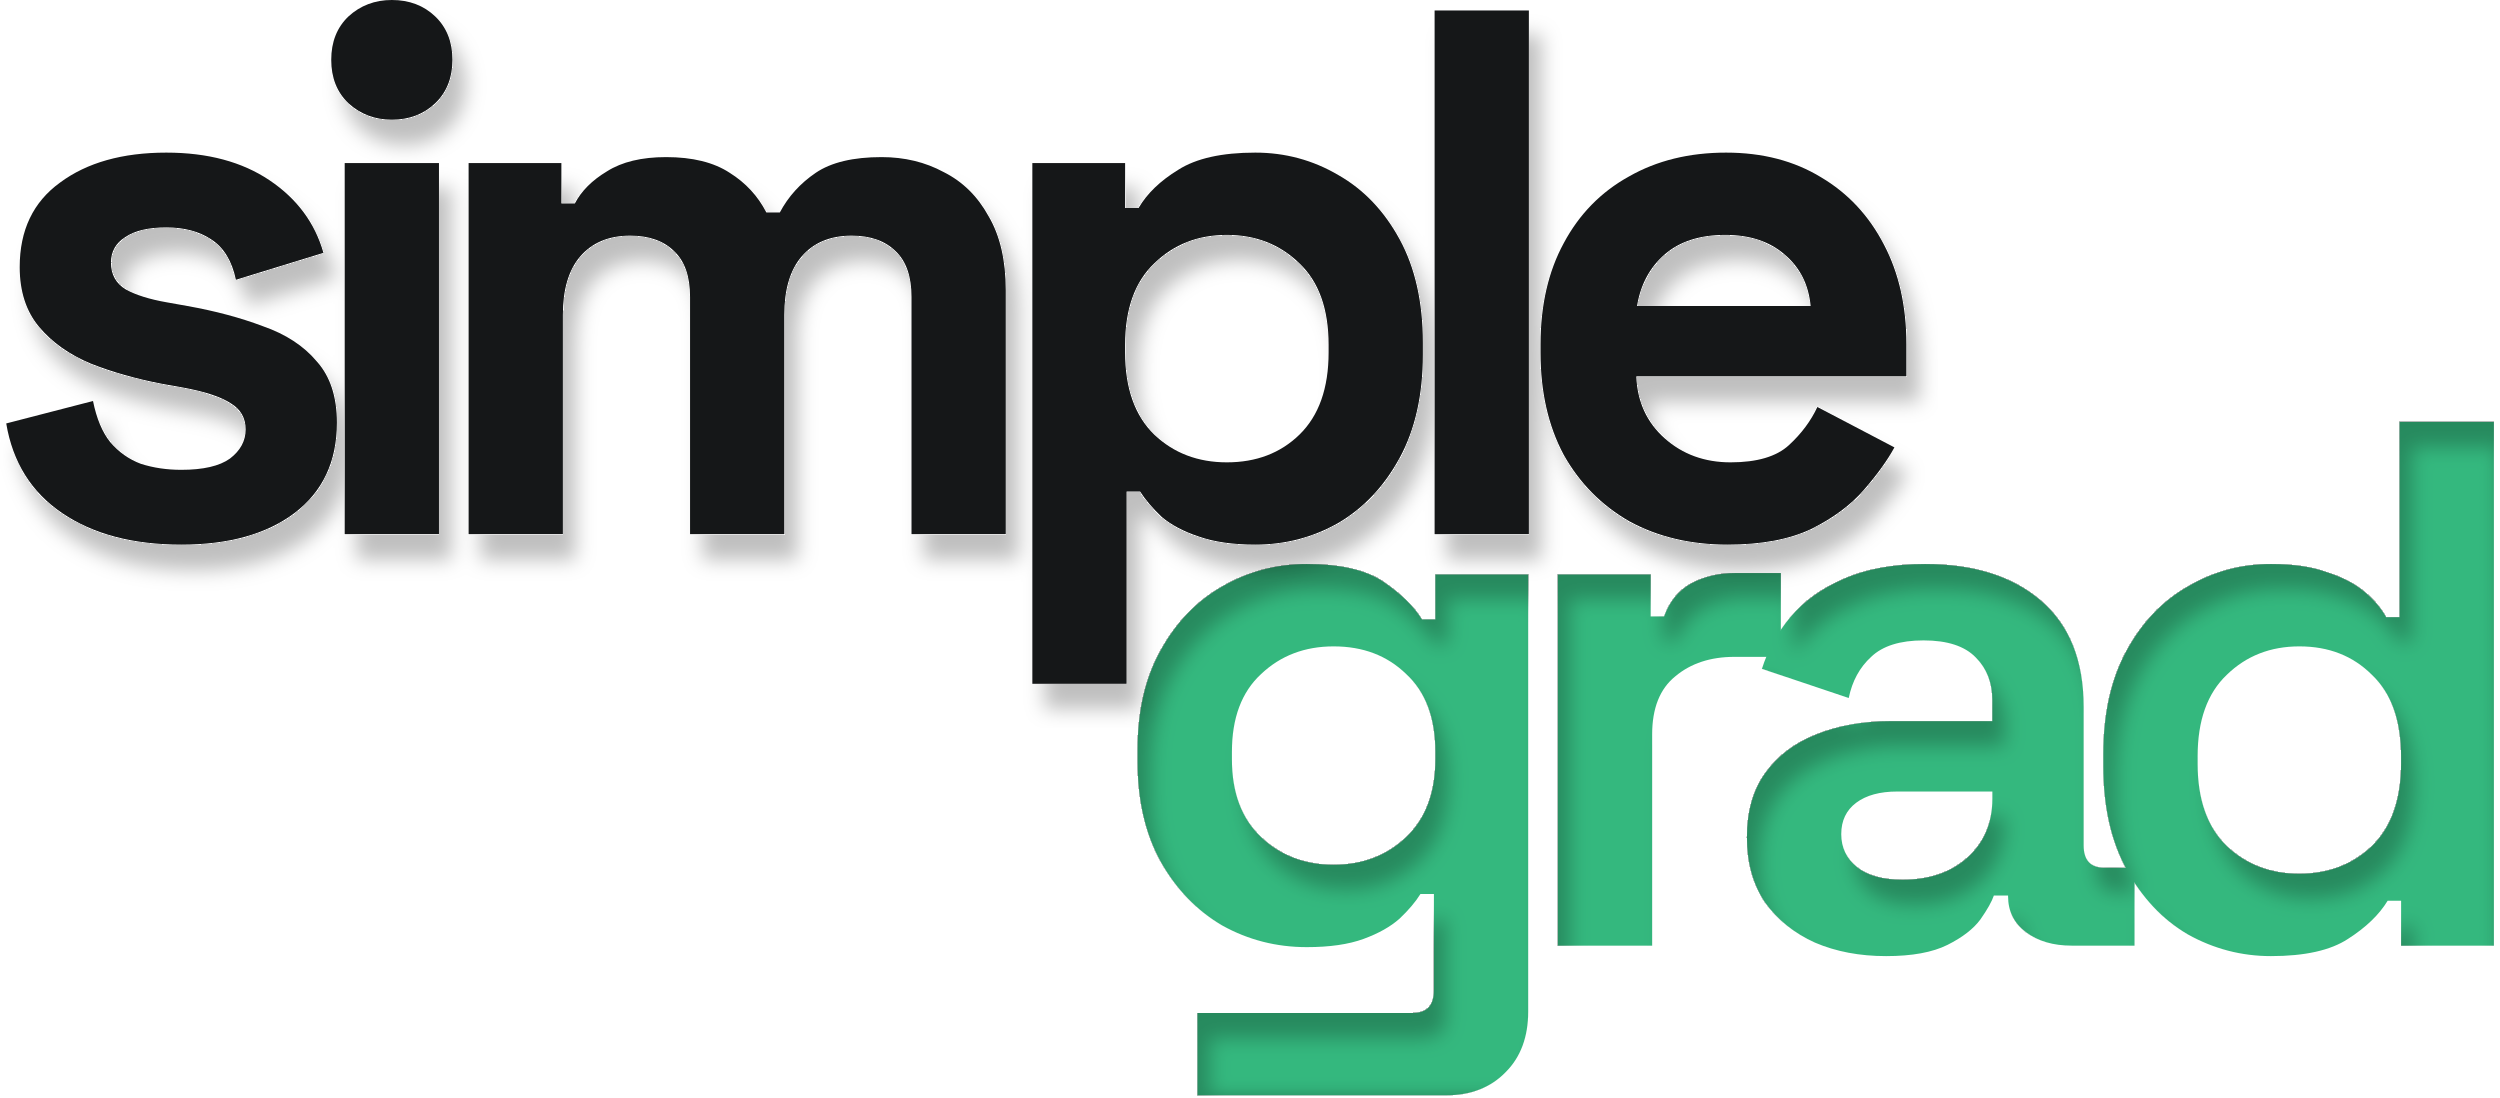
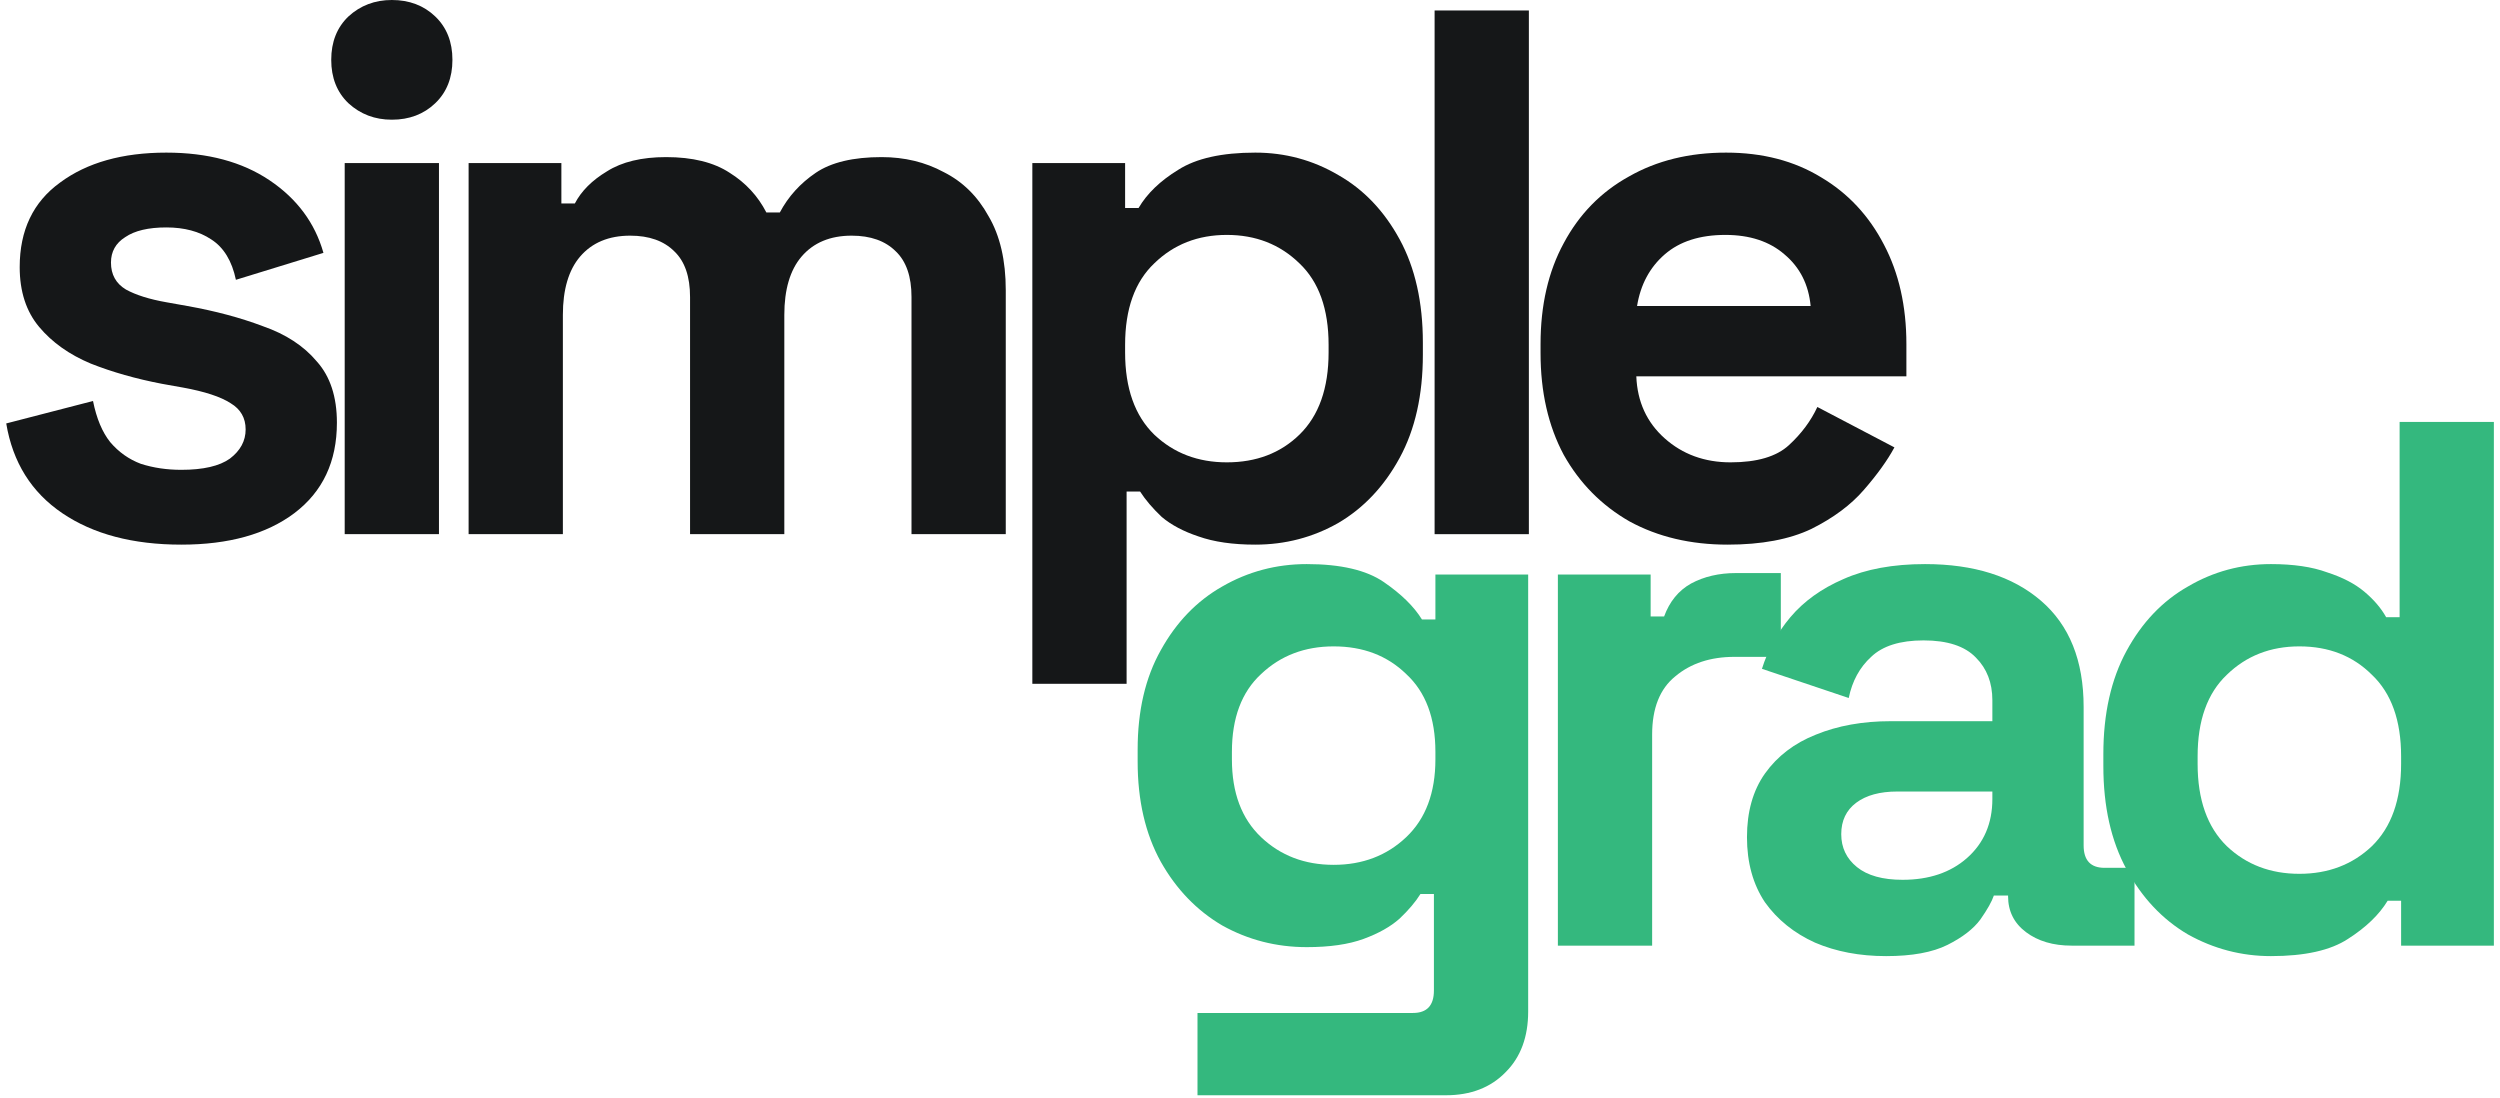
<svg xmlns="http://www.w3.org/2000/svg" width="401" height="176" viewBox="0 0 401 176" fill="none">
-   <g filter="url(#filter0_i_8_41)">
+   <g>
    <path d="M182.479 122.16V120.24C182.479 114 183.719 108.68 186.199 104.28C188.679 99.8 191.959 96.4 196.039 94.08C200.199 91.68 204.719 90.48 209.599 90.48C215.039 90.48 219.159 91.44 221.959 93.36C224.759 95.28 226.799 97.28 228.079 99.36H230.239V92.16H245.119V162.24C245.119 166.32 243.919 169.56 241.519 171.96C239.119 174.44 235.919 175.68 231.919 175.68H192.079V162.48H226.639C228.879 162.48 229.999 161.28 229.999 158.88V143.4H227.839C227.039 144.68 225.919 146 224.479 147.36C223.039 148.64 221.119 149.72 218.719 150.6C216.319 151.48 213.279 151.92 209.599 151.92C204.719 151.92 200.199 150.76 196.039 148.44C191.959 146.04 188.679 142.64 186.199 138.24C183.719 133.76 182.479 128.4 182.479 122.16ZM213.919 138.72C218.559 138.72 222.439 137.24 225.559 134.28C228.679 131.32 230.239 127.16 230.239 121.8V120.6C230.239 115.16 228.679 111 225.559 108.12C222.519 105.16 218.639 103.68 213.919 103.68C209.279 103.68 205.399 105.16 202.279 108.12C199.159 111 197.599 115.16 197.599 120.6V121.8C197.599 127.16 199.159 131.32 202.279 134.28C205.399 137.24 209.279 138.72 213.919 138.72Z" fill="#34B87E" />
    <path d="M249.883 151.68V92.16H264.763V98.88H266.923C267.803 96.48 269.243 94.72 271.243 93.6C273.323 92.48 275.723 91.92 278.443 91.92H285.643V105.36H278.203C274.363 105.36 271.203 106.4 268.723 108.48C266.243 110.48 265.003 113.6 265.003 117.84V151.68H249.883Z" fill="#34B87E" />
    <path d="M302.535 153.36C298.295 153.36 294.495 152.64 291.135 151.2C287.775 149.68 285.095 147.52 283.095 144.72C281.175 141.84 280.215 138.36 280.215 134.28C280.215 130.2 281.175 126.8 283.095 124.08C285.095 121.28 287.815 119.2 291.255 117.84C294.775 116.4 298.775 115.68 303.255 115.68H319.575V112.32C319.575 109.52 318.695 107.24 316.935 105.48C315.175 103.64 312.375 102.72 308.535 102.72C304.775 102.72 301.975 103.6 300.135 105.36C298.295 107.04 297.095 109.24 296.535 111.96L282.615 107.28C283.575 104.24 285.095 101.48 287.175 99C289.335 96.44 292.175 94.4 295.695 92.88C299.295 91.28 303.655 90.48 308.775 90.48C316.615 90.48 322.815 92.44 327.375 96.36C331.935 100.28 334.215 105.96 334.215 113.4V135.6C334.215 138 335.335 139.2 337.575 139.2H342.375V151.68H332.295C329.335 151.68 326.895 150.96 324.975 149.52C323.055 148.08 322.095 146.16 322.095 143.76V143.64H319.815C319.495 144.6 318.775 145.88 317.655 147.48C316.535 149 314.775 150.36 312.375 151.56C309.975 152.76 306.695 153.36 302.535 153.36ZM305.175 141.12C309.415 141.12 312.855 139.96 315.495 137.64C318.215 135.24 319.575 132.08 319.575 128.16V126.96H304.335C301.535 126.96 299.335 127.56 297.735 128.76C296.135 129.96 295.335 131.64 295.335 133.8C295.335 135.96 296.175 137.72 297.855 139.08C299.535 140.44 301.975 141.12 305.175 141.12Z" fill="#34B87E" />
    <path d="M364.258 153.36C359.538 153.36 355.098 152.2 350.938 149.88C346.858 147.48 343.578 144 341.098 139.44C338.618 134.88 337.378 129.36 337.378 122.88V120.96C337.378 114.48 338.618 108.96 341.098 104.4C343.578 99.84 346.858 96.4 350.938 94.08C355.018 91.68 359.458 90.48 364.258 90.48C367.858 90.48 370.858 90.92 373.258 91.8C375.738 92.6 377.738 93.64 379.258 94.92C380.778 96.2 381.938 97.56 382.738 99H384.898V67.68H400.018V151.68H385.138V144.48H382.978C381.618 146.72 379.498 148.76 376.618 150.6C373.818 152.44 369.698 153.36 364.258 153.36ZM368.818 140.16C373.458 140.16 377.338 138.68 380.458 135.72C383.578 132.68 385.138 128.28 385.138 122.52V121.32C385.138 115.56 383.578 111.2 380.458 108.24C377.418 105.2 373.538 103.68 368.818 103.68C364.178 103.68 360.298 105.2 357.178 108.24C354.058 111.2 352.498 115.56 352.498 121.32V122.52C352.498 128.28 354.058 132.68 357.178 135.72C360.298 138.68 364.178 140.16 368.818 140.16Z" fill="#34B87E" />
  </g>
-   <g filter="url(#filter1_d_8_41)">
+   <g>
    <path d="M29.08 87.36C21.32 87.36 14.96 85.68 10 82.32C5.04 78.96 2.04 74.16 1 67.92L14.92 64.32C15.48 67.12 16.4 69.32 17.68 70.92C19.04 72.52 20.68 73.68 22.6 74.4C24.6 75.04 26.76 75.36 29.08 75.36C32.6 75.36 35.2 74.76 36.88 73.56C38.56 72.28 39.4 70.72 39.4 68.88C39.4 67.04 38.6 65.64 37 64.68C35.4 63.64 32.84 62.8 29.32 62.16L25.96 61.56C21.8 60.76 18 59.68 14.56 58.32C11.12 56.88 8.36 54.92 6.28 52.44C4.2 49.96 3.16 46.76 3.16 42.84C3.16 36.92 5.32 32.4 9.64 29.28C13.96 26.08 19.64 24.48 26.68 24.48C33.32 24.48 38.84 25.96 43.24 28.92C47.64 31.88 50.52 35.76 51.88 40.56L37.84 44.88C37.2 41.84 35.88 39.68 33.88 38.4C31.96 37.12 29.56 36.48 26.68 36.48C23.8 36.48 21.6 37 20.08 38.04C18.56 39 17.8 40.36 17.8 42.12C17.8 44.04 18.6 45.48 20.2 46.44C21.8 47.32 23.96 48 26.68 48.48L30.04 49.08C34.52 49.88 38.56 50.96 42.16 52.32C45.84 53.6 48.72 55.48 50.8 57.96C52.96 60.36 54.04 63.64 54.04 67.8C54.04 74.04 51.76 78.88 47.2 82.32C42.72 85.68 36.68 87.36 29.08 87.36Z" fill="#151718" />
    <path d="M55.29 85.68V26.16H70.41V85.68H55.29ZM62.85 19.2C60.13 19.2 57.81 18.32 55.89 16.56C54.05 14.8 53.13 12.48 53.13 9.6C53.13 6.72 54.05 4.4 55.89 2.64C57.81 0.88 60.13 0 62.85 0C65.65 0 67.97 0.88 69.81 2.64C71.65 4.4 72.57 6.72 72.57 9.6C72.57 12.48 71.65 14.8 69.81 16.56C67.97 18.32 65.65 19.2 62.85 19.2Z" fill="#151718" />
    <path d="M75.165 85.68V26.16H90.045V32.64H92.205C93.245 30.64 94.965 28.92 97.365 27.48C99.765 25.96 102.925 25.2 106.845 25.2C111.085 25.2 114.485 26.04 117.045 27.72C119.605 29.32 121.565 31.44 122.925 34.08H125.085C126.445 31.52 128.365 29.4 130.845 27.72C133.325 26.04 136.845 25.2 141.405 25.2C145.085 25.2 148.405 26 151.365 27.6C154.405 29.12 156.805 31.48 158.565 34.68C160.405 37.8 161.325 41.76 161.325 46.56V85.68H146.205V47.64C146.205 44.36 145.365 41.92 143.685 40.32C142.005 38.64 139.645 37.8 136.605 37.8C133.165 37.8 130.485 38.92 128.565 41.16C126.725 43.32 125.805 46.44 125.805 50.52V85.68H110.685V47.64C110.685 44.36 109.845 41.92 108.165 40.32C106.485 38.64 104.125 37.8 101.085 37.8C97.645 37.8 94.965 38.92 93.045 41.16C91.205 43.32 90.285 46.44 90.285 50.52V85.68H75.165Z" fill="#151718" />
    <path d="M165.587 109.68V26.16H180.467V33.36H182.627C183.987 31.04 186.107 29 188.987 27.24C191.867 25.4 195.987 24.48 201.347 24.48C206.147 24.48 210.587 25.68 214.667 28.08C218.747 30.4 222.027 33.84 224.507 38.4C226.987 42.96 228.227 48.48 228.227 54.96V56.88C228.227 63.36 226.987 68.88 224.507 73.44C222.027 78 218.747 81.48 214.667 83.88C210.587 86.2 206.147 87.36 201.347 87.36C197.747 87.36 194.707 86.92 192.227 86.04C189.827 85.24 187.867 84.2 186.347 82.92C184.907 81.56 183.747 80.2 182.867 78.84H180.707V109.68H165.587ZM196.787 74.16C201.507 74.16 205.387 72.68 208.427 69.72C211.547 66.68 213.107 62.28 213.107 56.52V55.32C213.107 49.56 211.547 45.2 208.427 42.24C205.307 39.2 201.427 37.68 196.787 37.68C192.147 37.68 188.267 39.2 185.147 42.24C182.027 45.2 180.467 49.56 180.467 55.32V56.52C180.467 62.28 182.027 66.68 185.147 69.72C188.267 72.68 192.147 74.16 196.787 74.16Z" fill="#151718" />
    <path d="M230.11 85.68V1.68H245.23V85.68H230.11Z" fill="#151718" />
    <path d="M277.105 87.36C271.185 87.36 265.945 86.12 261.385 83.64C256.905 81.08 253.385 77.52 250.825 72.96C248.345 68.32 247.105 62.88 247.105 56.64V55.2C247.105 48.96 248.345 43.56 250.825 39C253.305 34.36 256.785 30.8 261.265 28.32C265.745 25.76 270.945 24.48 276.865 24.48C282.705 24.48 287.785 25.8 292.105 28.44C296.425 31 299.785 34.6 302.185 39.24C304.585 43.8 305.785 49.12 305.785 55.2V60.36H262.465C262.625 64.44 264.145 67.76 267.025 70.32C269.905 72.88 273.425 74.16 277.585 74.16C281.825 74.16 284.945 73.24 286.945 71.4C288.945 69.56 290.465 67.52 291.505 65.28L303.865 71.76C302.745 73.84 301.105 76.12 298.945 78.6C296.865 81 294.065 83.08 290.545 84.84C287.025 86.52 282.545 87.36 277.105 87.36ZM262.585 49.08H290.425C290.105 45.64 288.705 42.88 286.225 40.8C283.825 38.72 280.665 37.68 276.745 37.68C272.665 37.68 269.425 38.72 267.025 40.8C264.625 42.88 263.145 45.64 262.585 49.08Z" fill="#151718" />
  </g>
-   <defs>
-     <filter id="filter0_i_8_41" x="182.479" y="67.68" width="219.538" height="111" filterUnits="userSpaceOnUse" color-interpolation-filters="sRGB">
-       <feFlood flood-opacity="0" result="BackgroundImageFix" />
-       <feBlend mode="normal" in="SourceGraphic" in2="BackgroundImageFix" result="shape" />
-       <feColorMatrix in="SourceAlpha" type="matrix" values="0 0 0 0 0 0 0 0 0 0 0 0 0 0 0 0 0 0 127 0" result="hardAlpha" />
-       <feOffset dx="2" dy="4" />
-       <feGaussianBlur stdDeviation="1.5" />
-       <feComposite in2="hardAlpha" operator="arithmetic" k2="-1" k3="1" />
-       <feColorMatrix type="matrix" values="0 0 0 0 0 0 0 0 0 0 0 0 0 0 0 0 0 0 0.25 0" />
-       <feBlend mode="normal" in2="shape" result="effect1_innerShadow_8_41" />
-     </filter>
-     <filter id="filter1_d_8_41" x="0" y="0" width="310.785" height="116.68" filterUnits="userSpaceOnUse" color-interpolation-filters="sRGB">
-       <feFlood flood-opacity="0" result="BackgroundImageFix" />
-       <feColorMatrix in="SourceAlpha" type="matrix" values="0 0 0 0 0 0 0 0 0 0 0 0 0 0 0 0 0 0 127 0" result="hardAlpha" />
-       <feOffset dx="2" dy="4" />
-       <feGaussianBlur stdDeviation="1.5" />
-       <feComposite in2="hardAlpha" operator="out" />
-       <feColorMatrix type="matrix" values="0 0 0 0 0 0 0 0 0 0 0 0 0 0 0 0 0 0 0.25 0" />
-       <feBlend mode="normal" in2="BackgroundImageFix" result="effect1_dropShadow_8_41" />
-       <feBlend mode="normal" in="SourceGraphic" in2="effect1_dropShadow_8_41" result="shape" />
-     </filter>
-   </defs>
</svg>
